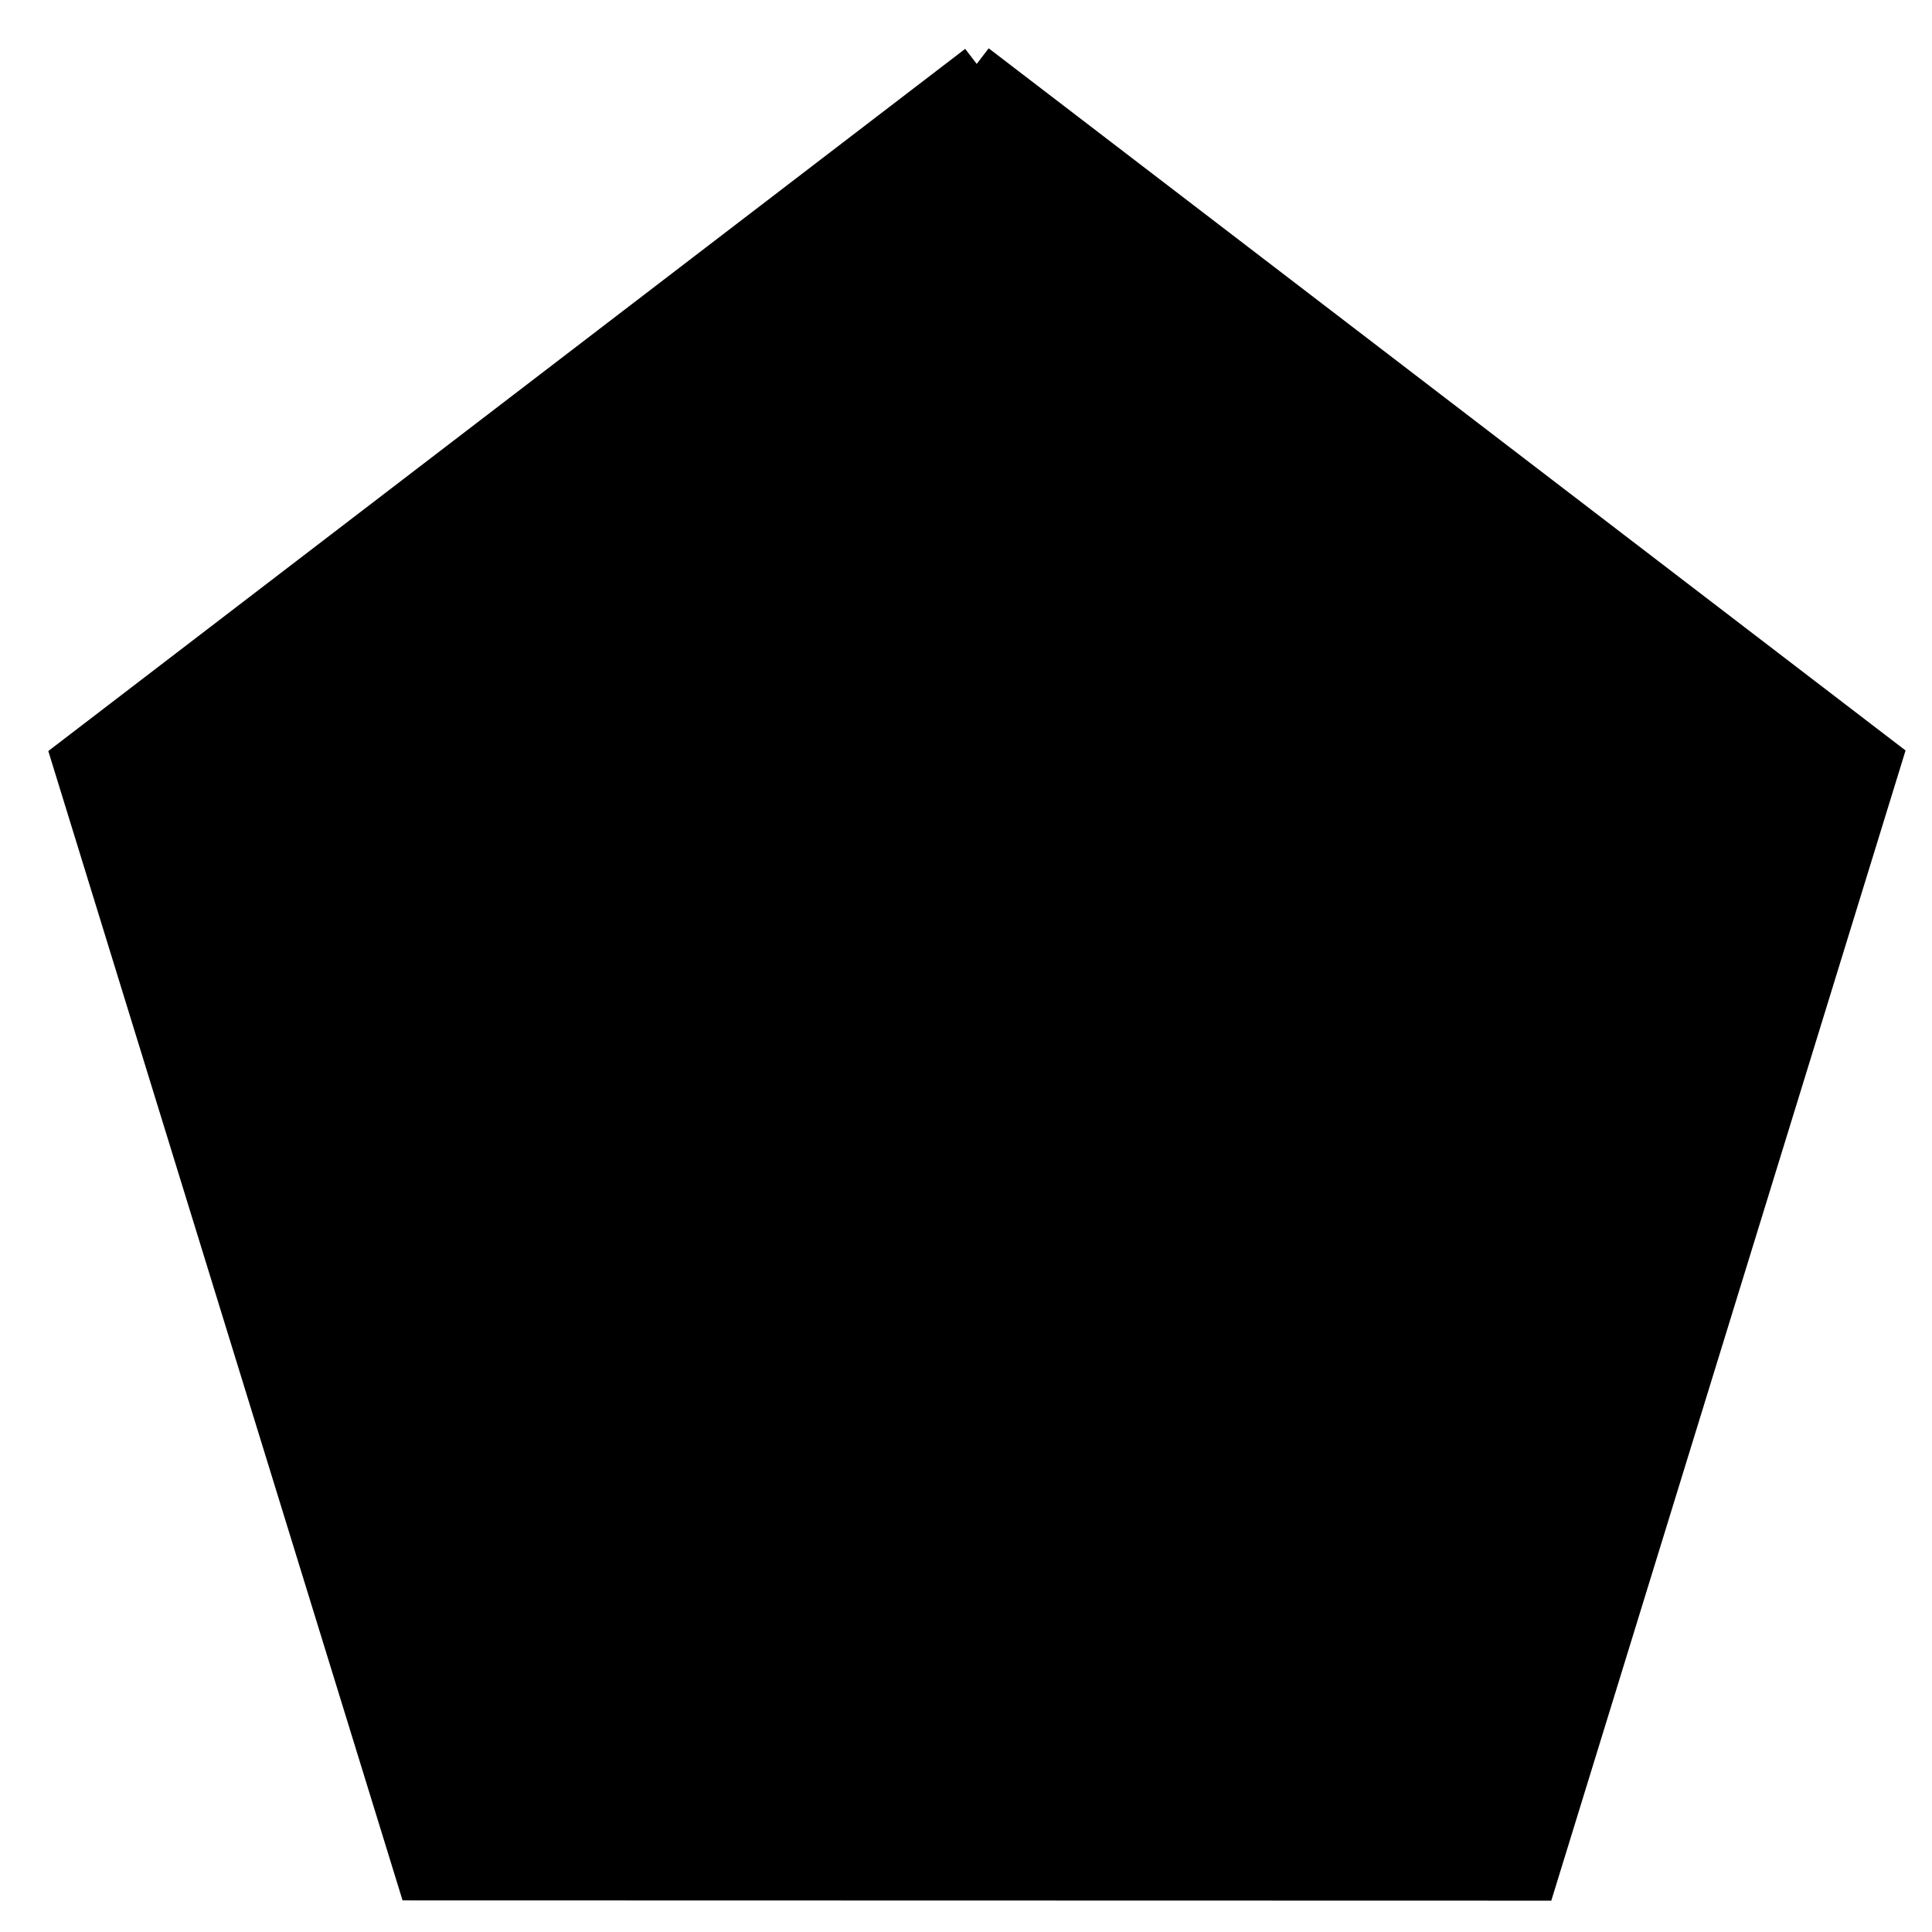
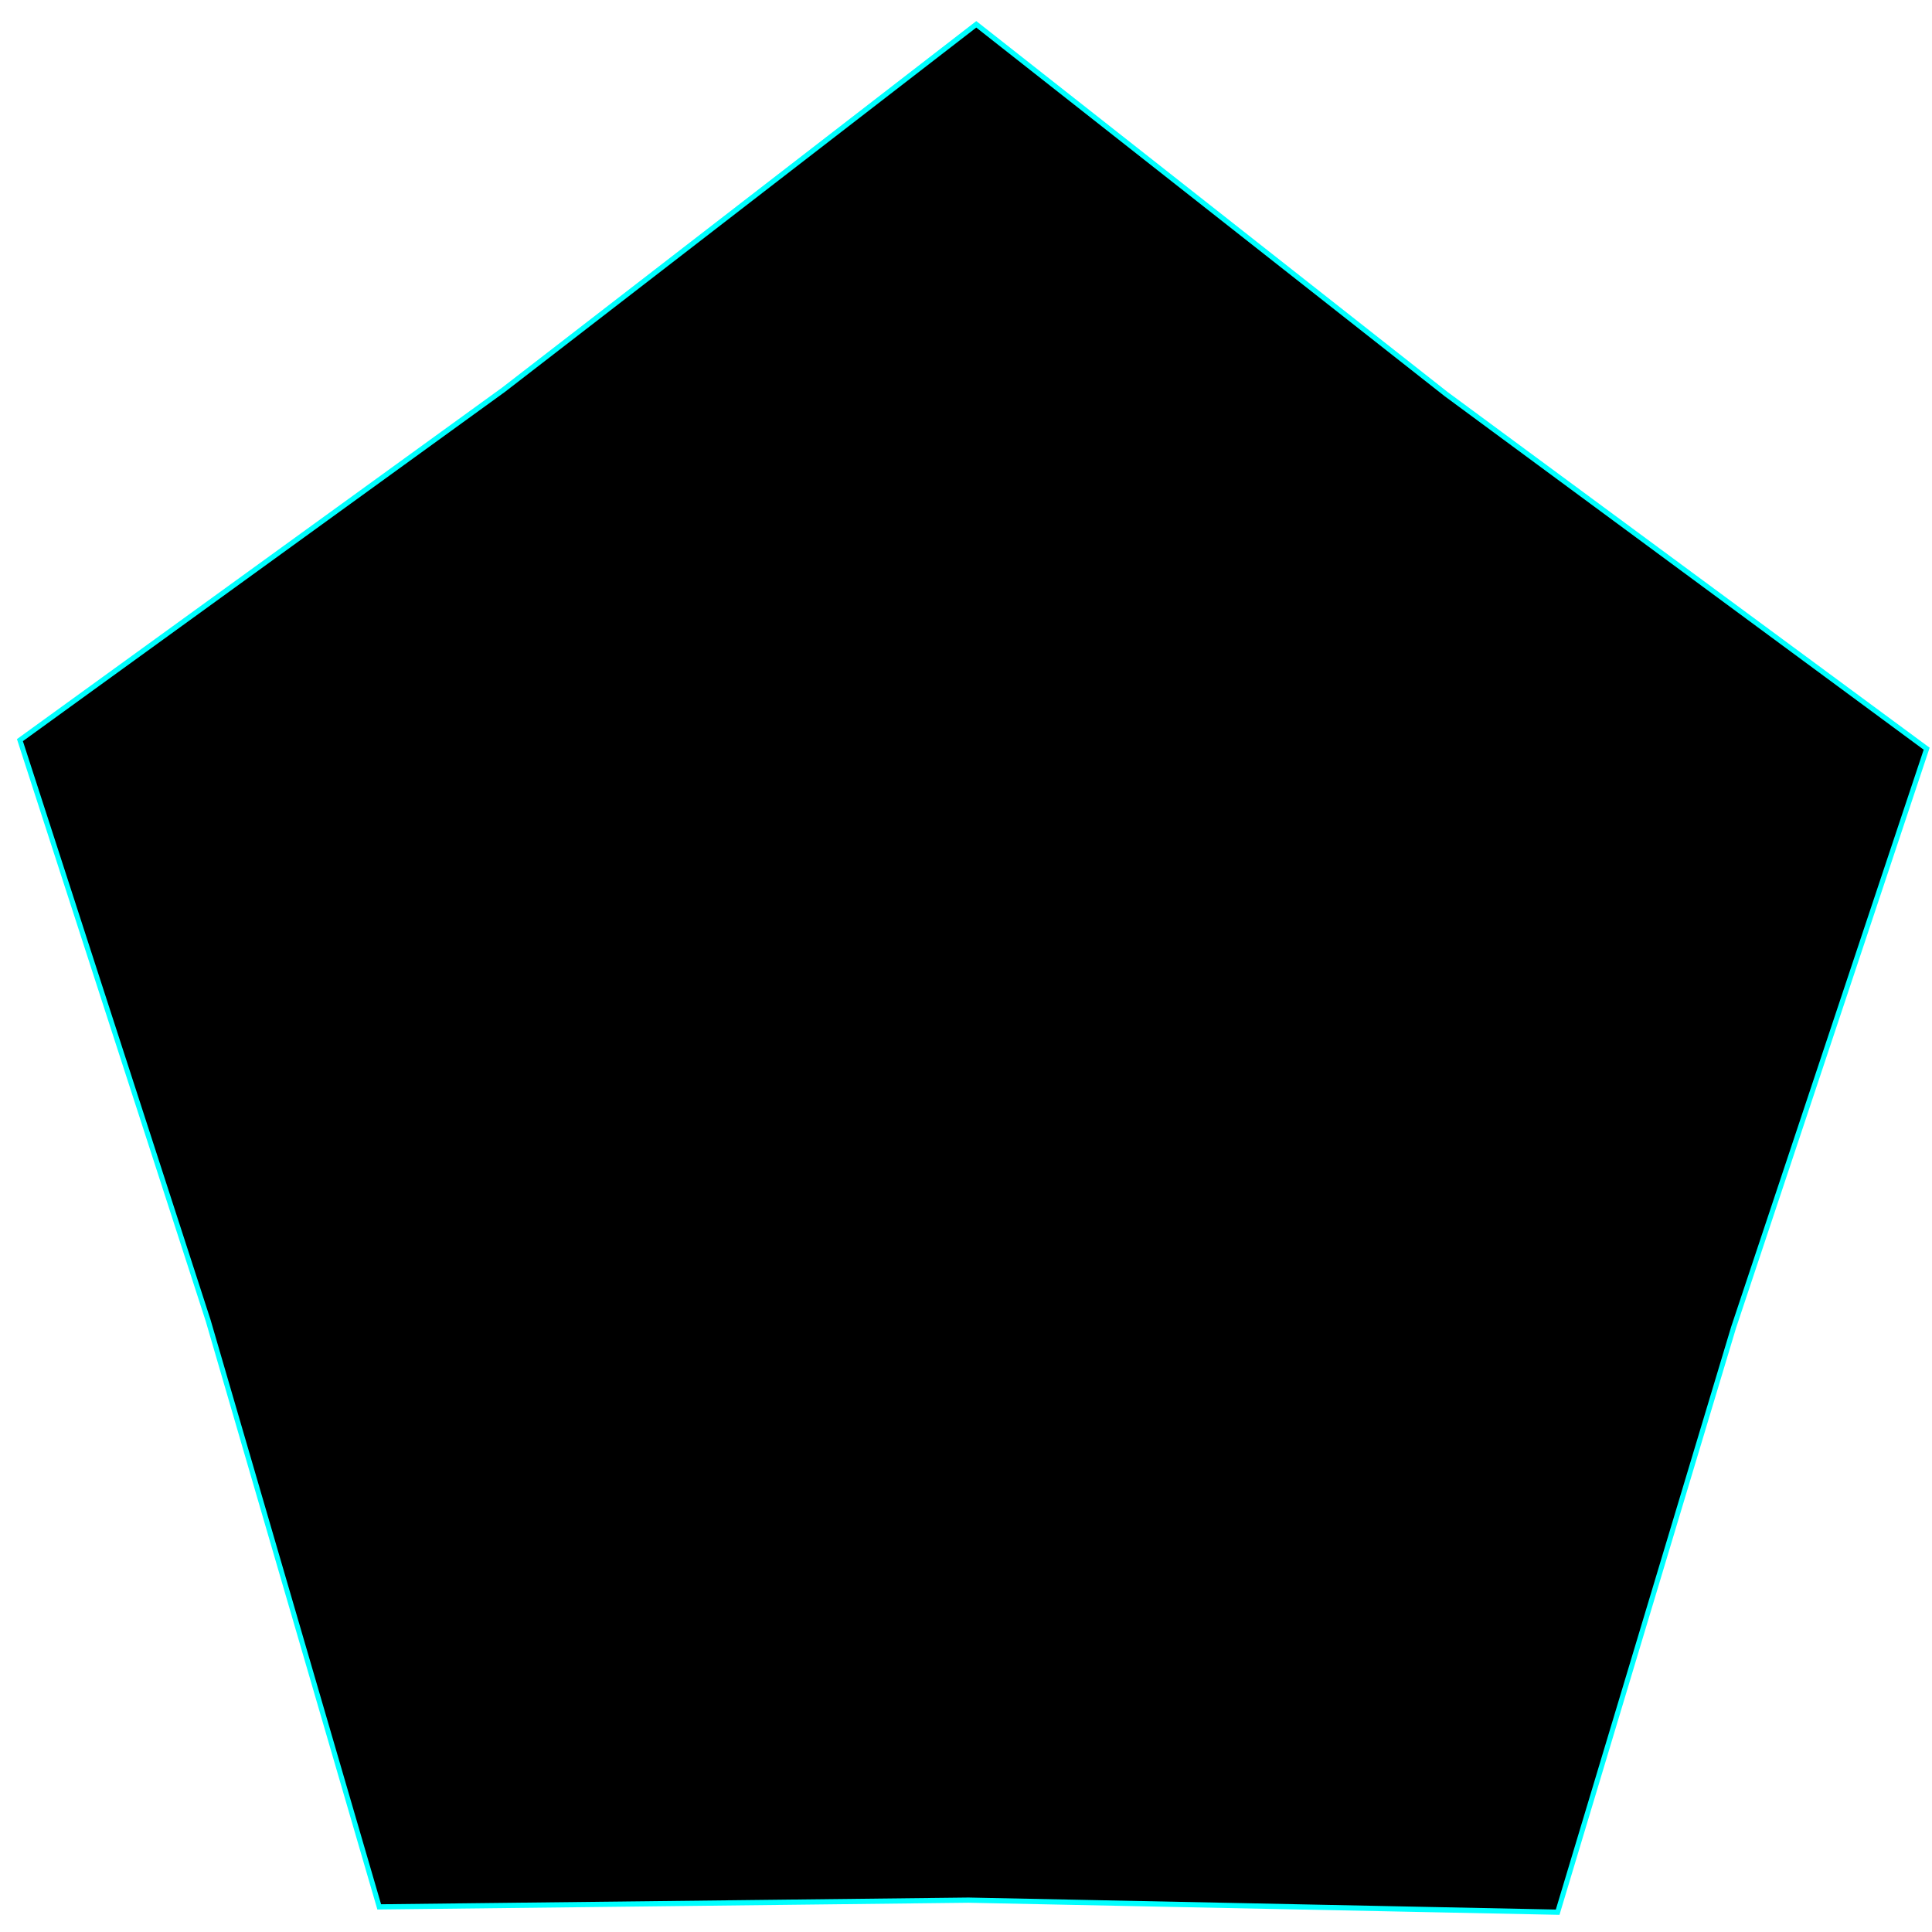
<svg xmlns="http://www.w3.org/2000/svg" height="100mm" id="svg239" version="1.1" viewBox="0 0 100 100" width="100mm">
  <defs id="defs236">
    <clipPath clipPathUnits="userSpaceOnUse" id="presentation_clip_path">
      <rect height="14540" id="rect494" width="14534" x="0" y="0" />
    </clipPath>
  </defs>
-   <g style="display:inline;fill:#000000;fill-opacity:1" id="layer5">
-     <path style="stroke-width:2;stroke-dasharray:none;fill:#000000;fill-opacity:1" d="M 50.566,3.294 97.471,39.215 79.556,97.378 21.575,97.364 3.661,39.244 50.566,3.323" fill="none" id="path1405" stroke="#000000" stroke-width="1.012" />
-   </g>
+   <path style="fill:#000000;stroke:#00ffff;stroke-width:0.737" d="m 644.246,111.462 -70.102,50.811 -68.39,-53.092 -69.987,-50.969 29.36,-81.449 26.848,-82.312 86.536,2.754 86.579,0.098 24.122,83.151 26.661,82.372 z" id="path846" transform="matrix(-0.1047884,0.3496669,-0.3363517,-0.1089367,115.7755,-144.7728)" />
</svg>
